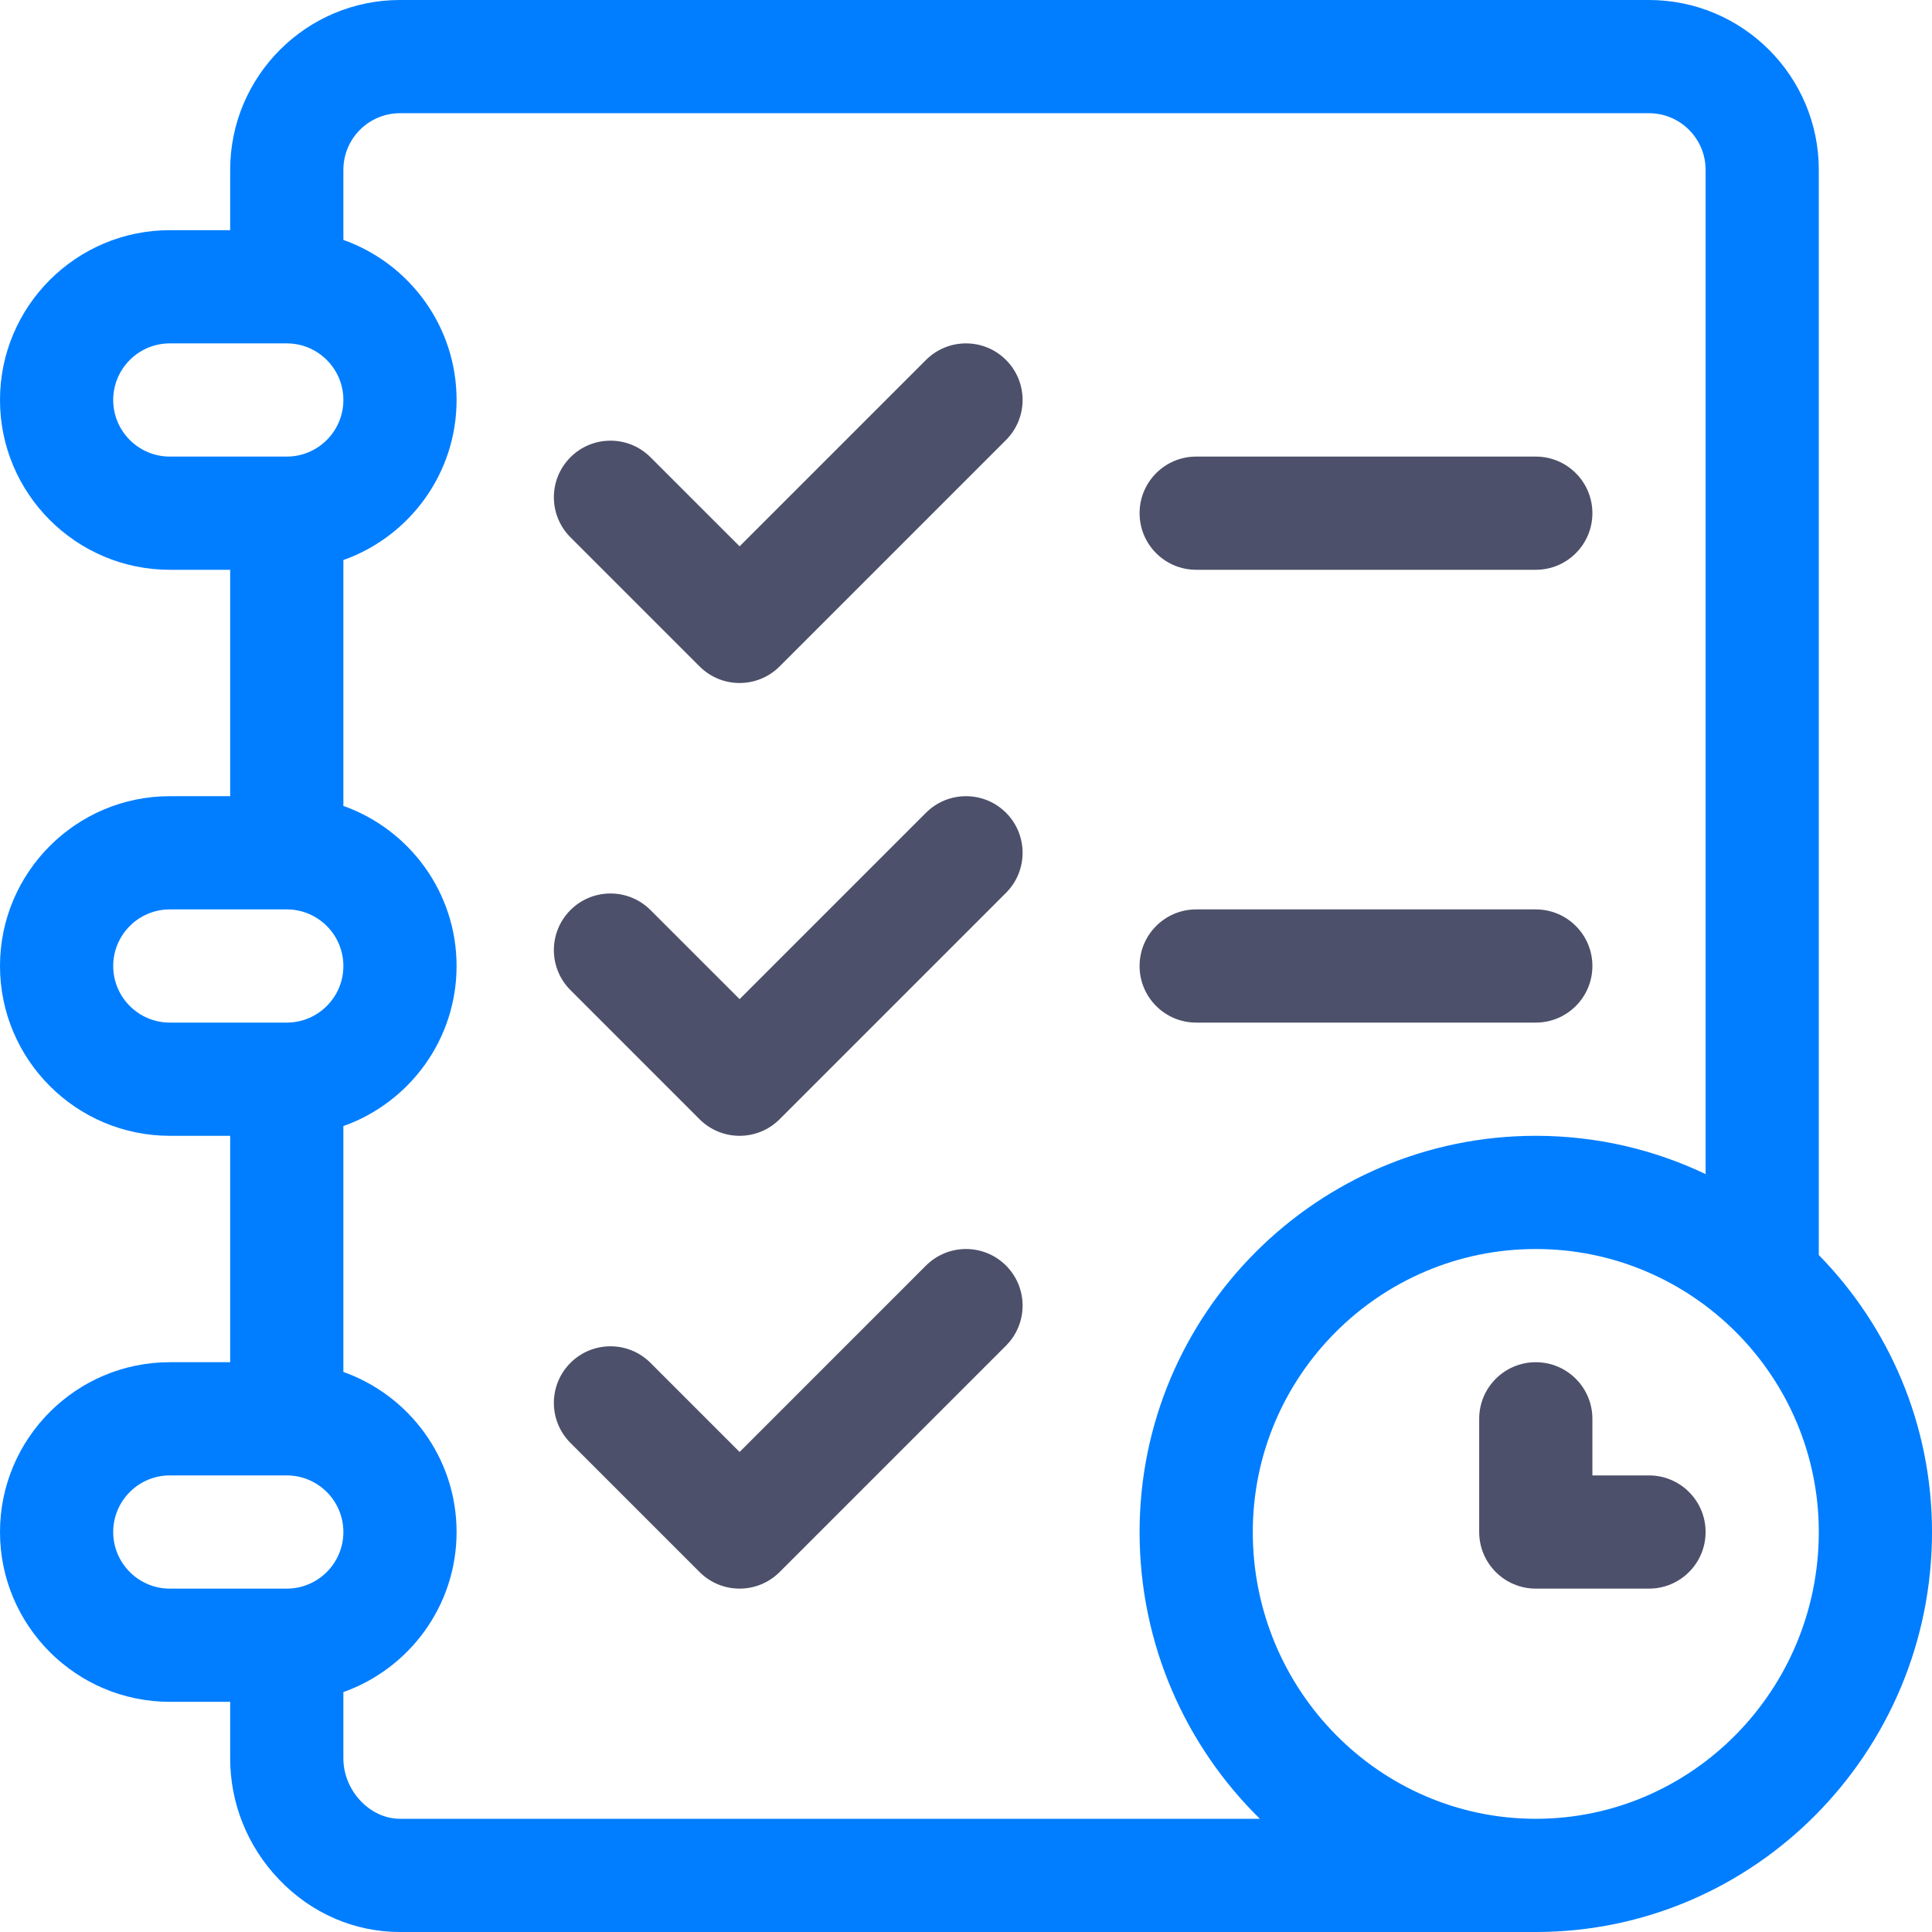
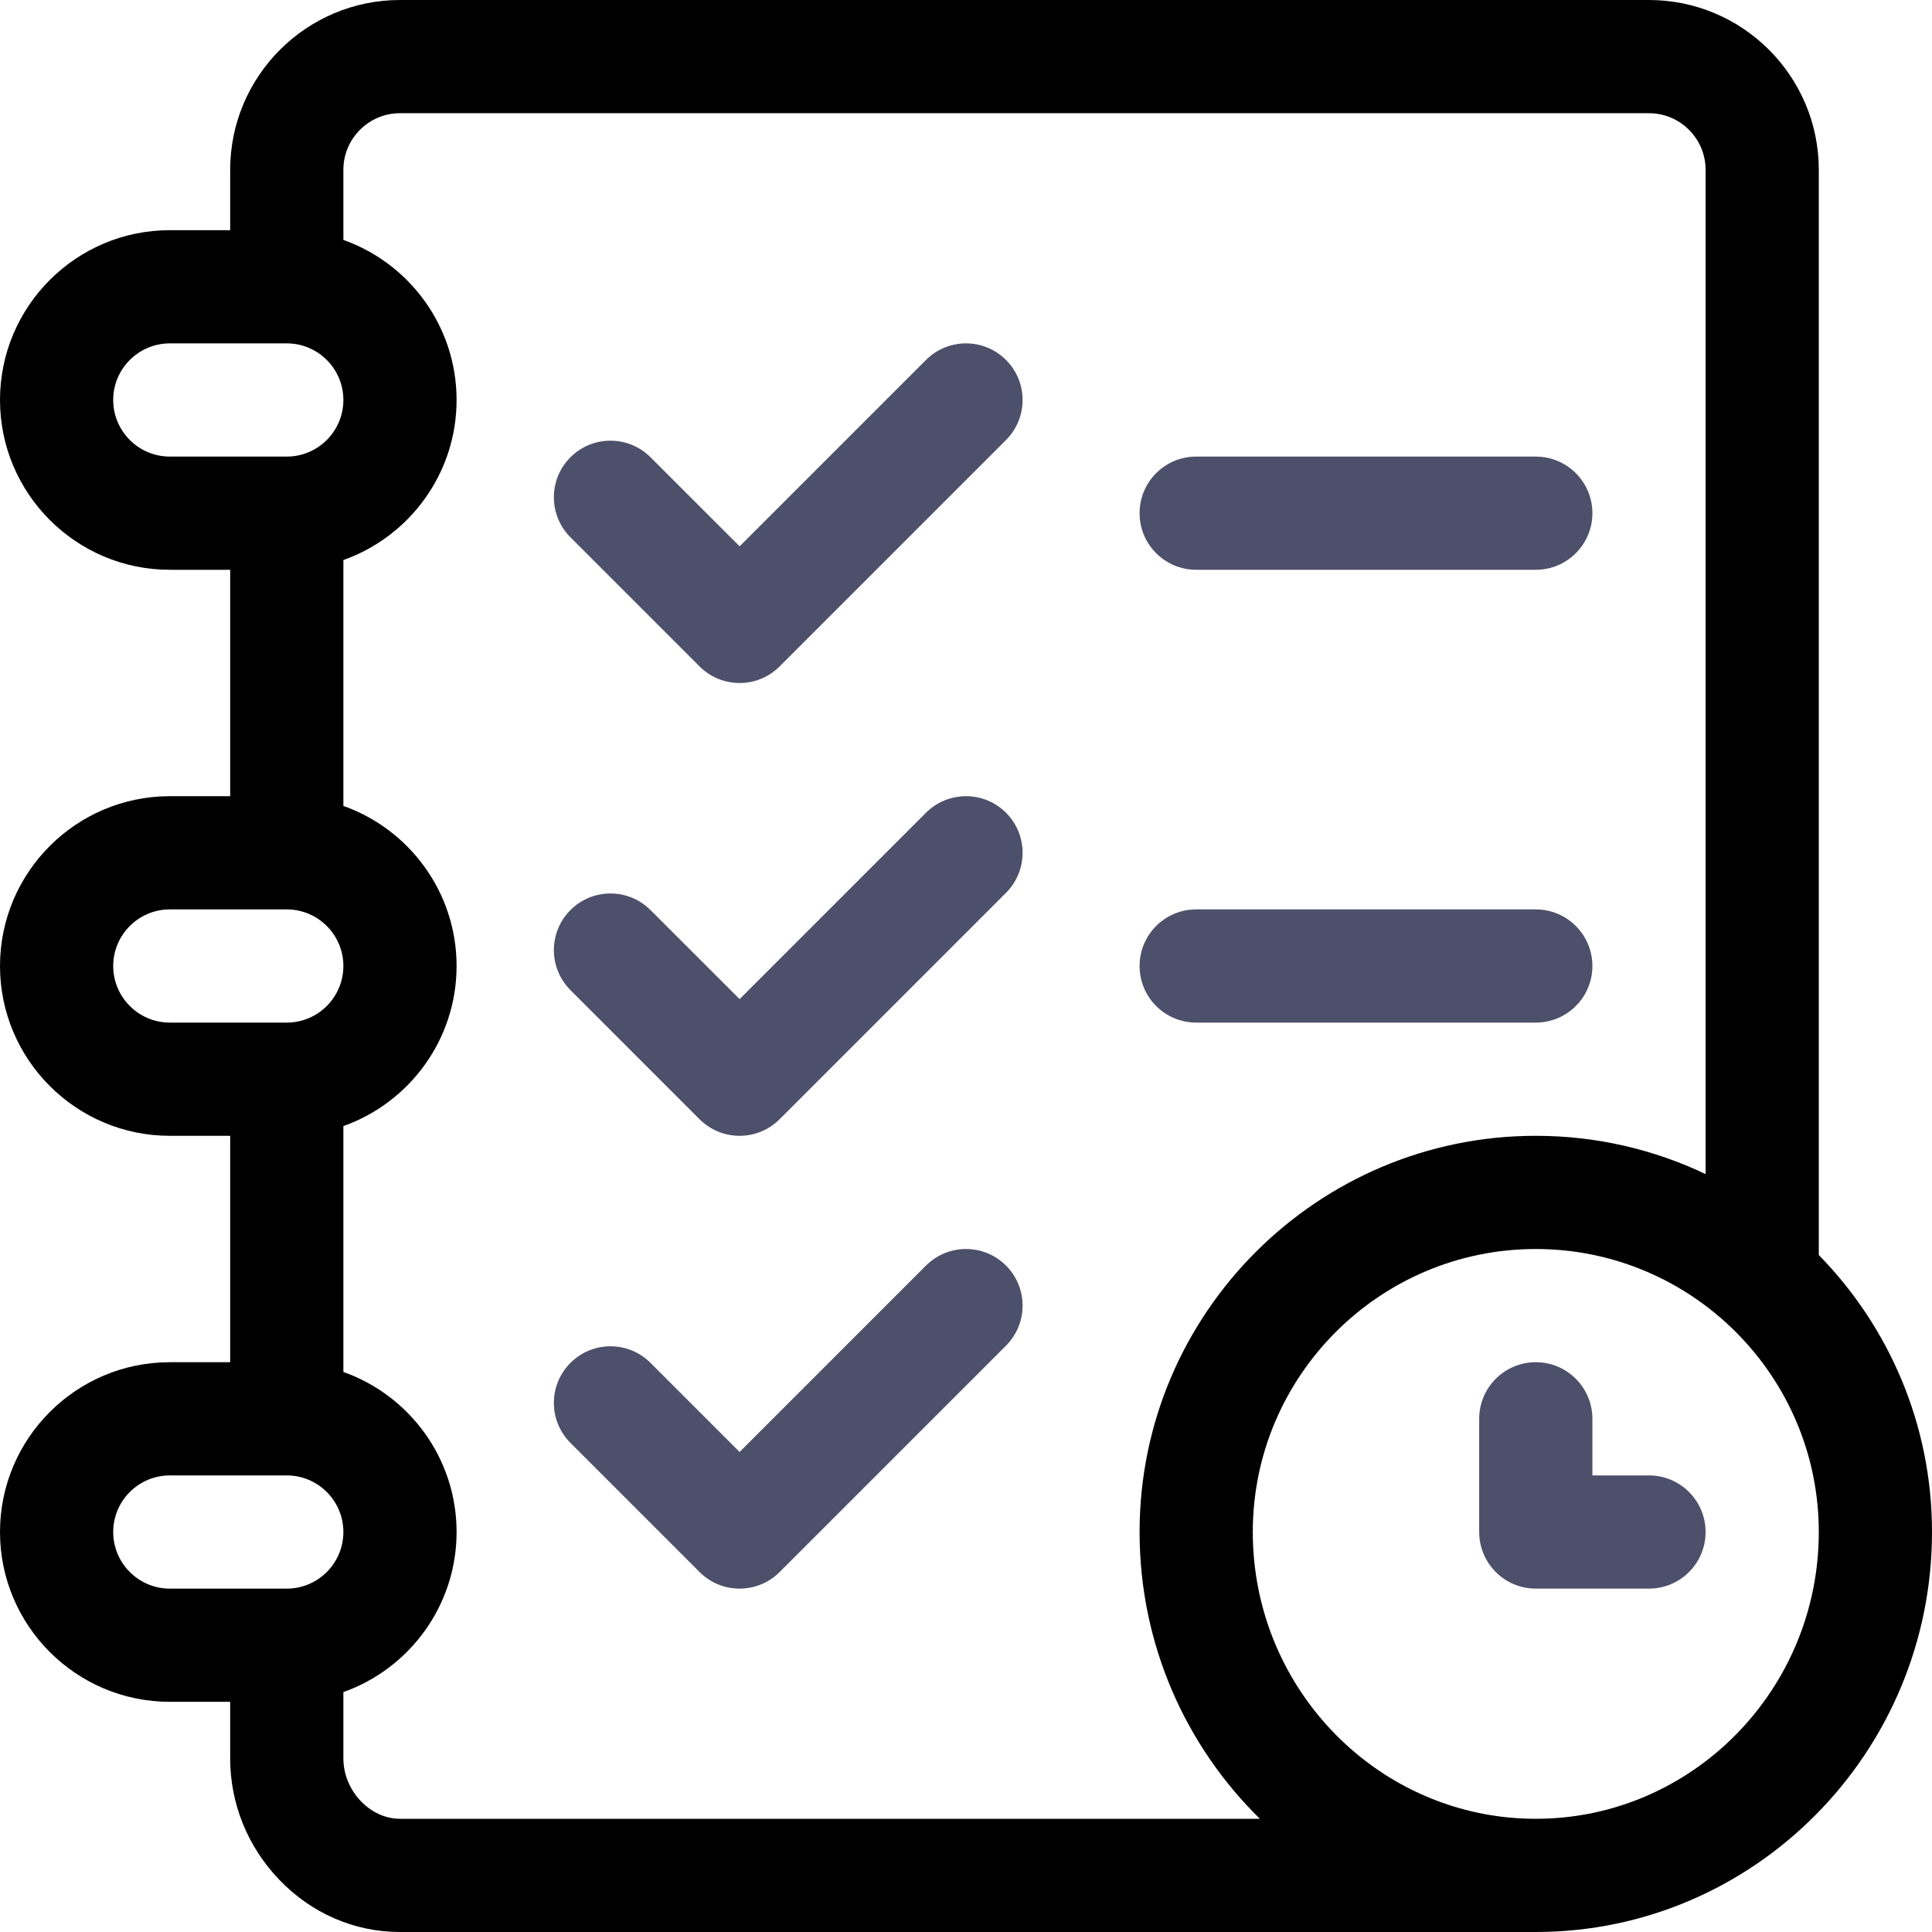
<svg xmlns="http://www.w3.org/2000/svg" width="150" height="150" viewBox="0 0 150 150" fill="none">
-   <path d="M141.211 97.44V13.184C141.211 5.914 135.297 0 128.027 0H31.055C23.785 0 17.871 5.914 17.871 13.184V17.871H13.184C5.914 17.871 0 23.785 0 31.055C0 38.324 5.914 44.238 13.184 44.238H17.871V61.816H13.184C5.914 61.816 0 67.731 0 75C0 82.269 5.914 88.184 13.184 88.184H17.871V105.762H13.184C5.914 105.762 0 111.676 0 118.945C0 126.215 5.914 132.129 13.184 132.129H17.871V136.523C17.871 140.026 19.218 143.363 21.663 145.922C24.177 148.552 27.513 150 31.055 150H119.238C136.2 150 150 136.069 150 118.945C150 110.583 146.644 102.991 141.211 97.44ZM13.184 35.449C10.76 35.449 8.789 33.478 8.789 31.055C8.789 28.631 10.76 26.66 13.184 26.66H22.266C24.689 26.66 26.66 28.631 26.66 31.055C26.66 33.478 24.689 35.449 22.266 35.449H13.184ZM13.184 79.394C10.76 79.394 8.789 77.423 8.789 75C8.789 72.577 10.76 70.606 13.184 70.606H22.266C24.689 70.606 26.66 72.577 26.66 75C26.66 77.423 24.689 79.394 22.266 79.394H13.184ZM22.266 123.34H13.184C10.76 123.34 8.789 121.368 8.789 118.945C8.789 116.522 10.76 114.551 13.184 114.551H22.266C24.689 114.551 26.66 116.522 26.66 118.945C26.66 121.368 24.689 123.34 22.266 123.34ZM31.055 141.211C28.714 141.211 26.66 139.02 26.66 136.523V131.373C31.775 129.559 35.449 124.674 35.449 118.945C35.449 113.216 31.775 108.332 26.66 106.518V87.428C31.775 85.614 35.449 80.729 35.449 75C35.449 69.271 31.775 64.386 26.66 62.572V43.482C31.775 41.668 35.449 36.784 35.449 31.055C35.449 25.326 31.775 20.441 26.66 18.627V13.184C26.66 10.76 28.631 8.789 31.055 8.789H128.027C130.45 8.789 132.422 10.76 132.422 13.184V91.156C128.424 89.251 123.954 88.184 119.238 88.184C102.276 88.184 88.477 101.983 88.477 118.945C88.477 127.67 92.06 135.564 97.818 141.211H31.055ZM119.238 141.211C107.123 141.211 97.266 131.223 97.266 118.945C97.266 106.83 107.123 96.973 119.238 96.973C131.354 96.973 141.211 106.83 141.211 118.945C141.211 131.223 131.354 141.211 119.238 141.211Z" fill="#007EFF" />
+   <path d="M141.211 97.44V13.184C141.211 5.914 135.297 0 128.027 0H31.055C23.785 0 17.871 5.914 17.871 13.184V17.871H13.184C5.914 17.871 0 23.785 0 31.055C0 38.324 5.914 44.238 13.184 44.238H17.871V61.816H13.184C5.914 61.816 0 67.731 0 75C0 82.269 5.914 88.184 13.184 88.184H17.871V105.762H13.184C5.914 105.762 0 111.676 0 118.945C0 126.215 5.914 132.129 13.184 132.129H17.871V136.523C17.871 140.026 19.218 143.363 21.663 145.922C24.177 148.552 27.513 150 31.055 150H119.238C136.2 150 150 136.069 150 118.945C150 110.583 146.644 102.991 141.211 97.44ZM13.184 35.449C10.76 35.449 8.789 33.478 8.789 31.055C8.789 28.631 10.76 26.66 13.184 26.66H22.266C24.689 26.66 26.66 28.631 26.66 31.055C26.66 33.478 24.689 35.449 22.266 35.449H13.184ZM13.184 79.394C10.76 79.394 8.789 77.423 8.789 75C8.789 72.577 10.76 70.606 13.184 70.606H22.266C24.689 70.606 26.66 72.577 26.66 75C26.66 77.423 24.689 79.394 22.266 79.394H13.184ZM22.266 123.34H13.184C10.76 123.34 8.789 121.368 8.789 118.945C8.789 116.522 10.76 114.551 13.184 114.551H22.266C24.689 114.551 26.66 116.522 26.66 118.945C26.66 121.368 24.689 123.34 22.266 123.34ZM31.055 141.211C28.714 141.211 26.66 139.02 26.66 136.523V131.373C31.775 129.559 35.449 124.674 35.449 118.945C35.449 113.216 31.775 108.332 26.66 106.518V87.428C31.775 85.614 35.449 80.729 35.449 75C35.449 69.271 31.775 64.386 26.66 62.572V43.482C31.775 41.668 35.449 36.784 35.449 31.055C35.449 25.326 31.775 20.441 26.66 18.627V13.184C26.66 10.76 28.631 8.789 31.055 8.789H128.027C130.45 8.789 132.422 10.76 132.422 13.184V91.156C128.424 89.251 123.954 88.184 119.238 88.184C102.276 88.184 88.477 101.983 88.477 118.945C88.477 127.67 92.06 135.564 97.818 141.211H31.055ZM119.238 141.211C107.123 141.211 97.266 131.223 97.266 118.945C97.266 106.83 107.123 96.973 119.238 96.973C131.354 96.973 141.211 106.83 141.211 118.945C141.211 131.223 131.354 141.211 119.238 141.211Z" fill="#000000" />
  <path d="M119.238 35.449H92.871C90.444 35.449 88.477 37.417 88.477 39.844C88.477 42.271 90.444 44.238 92.871 44.238H119.238C121.665 44.238 123.633 42.271 123.633 39.844C123.633 37.417 121.665 35.449 119.238 35.449Z" fill="#4D506A" />
  <path d="M119.238 70.606H92.871C90.444 70.606 88.477 72.573 88.477 75C88.477 77.427 90.444 79.394 92.871 79.394H119.238C121.665 79.394 123.633 77.427 123.633 75C123.633 72.573 121.665 70.606 119.238 70.606Z" fill="#4D506A" />
  <path d="M128.027 114.551H123.633V110.156C123.633 107.729 121.665 105.762 119.238 105.762C116.811 105.762 114.844 107.729 114.844 110.156V118.945C114.844 121.372 116.811 123.34 119.238 123.34H128.027C130.454 123.34 132.422 121.372 132.422 118.945C132.422 116.518 130.454 114.551 128.027 114.551Z" fill="#4D506A" />
  <path d="M78.107 27.947C76.391 26.231 73.609 26.231 71.892 27.948L57.422 42.418L50.504 35.501C48.788 33.785 46.006 33.785 44.29 35.501C42.573 37.217 42.573 39.999 44.29 41.716L54.314 51.74C55.172 52.599 56.297 53.028 57.422 53.028C58.546 53.028 59.671 52.599 60.529 51.74L78.107 34.162C79.823 32.446 79.823 29.663 78.107 27.947Z" fill="#4D506A" />
  <path d="M78.107 63.103C76.391 61.387 73.609 61.387 71.892 63.104L57.422 77.574L50.504 70.657C48.788 68.941 46.006 68.941 44.29 70.657C42.573 72.373 42.573 75.156 44.29 76.872L54.314 86.897C55.172 87.755 56.297 88.184 57.422 88.184C58.546 88.184 59.671 87.755 60.529 86.896L78.107 69.318C79.823 67.602 79.823 64.82 78.107 63.103Z" fill="#4D506A" />
  <path d="M78.107 98.26C76.391 96.544 73.609 96.544 71.892 98.26L57.422 112.731L50.504 105.813C48.788 104.097 46.006 104.097 44.29 105.813C42.573 107.53 42.573 110.312 44.29 112.028L54.314 122.053C55.172 122.911 56.297 123.34 57.422 123.34C58.546 123.34 59.671 122.911 60.529 122.053L78.107 104.475C79.823 102.758 79.823 99.976 78.107 98.26Z" fill="#4D506A" />
</svg>
